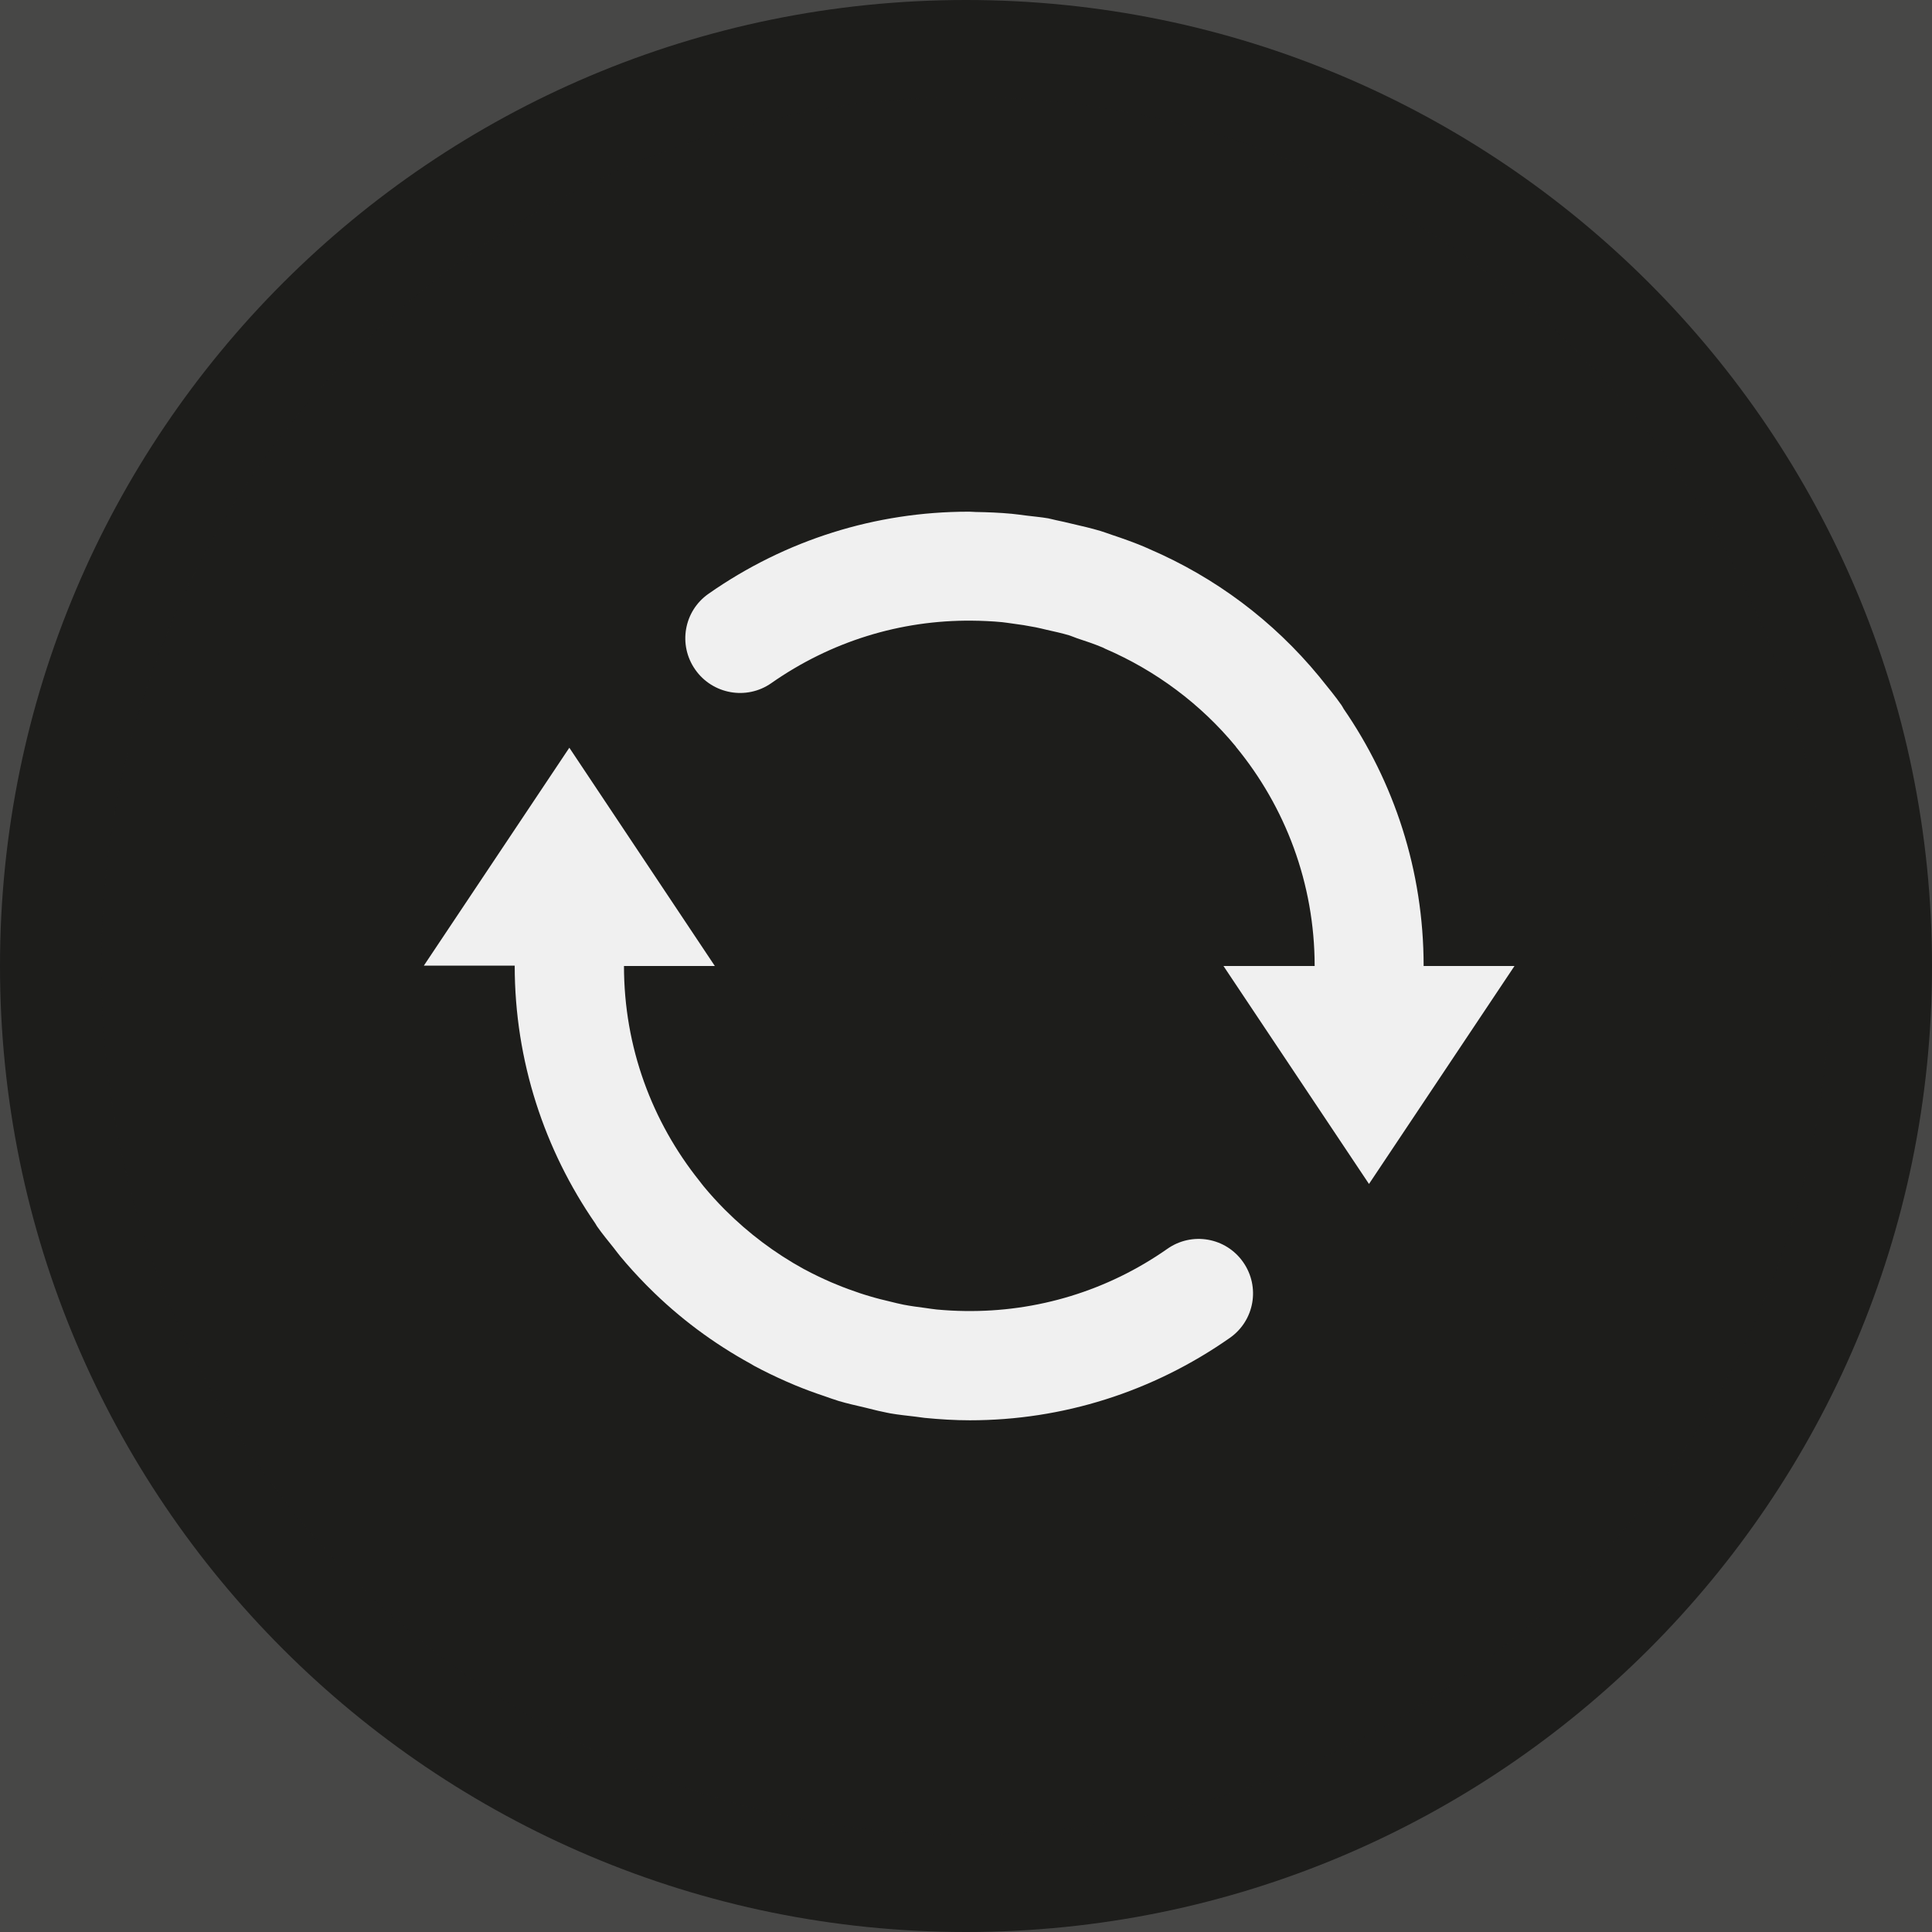
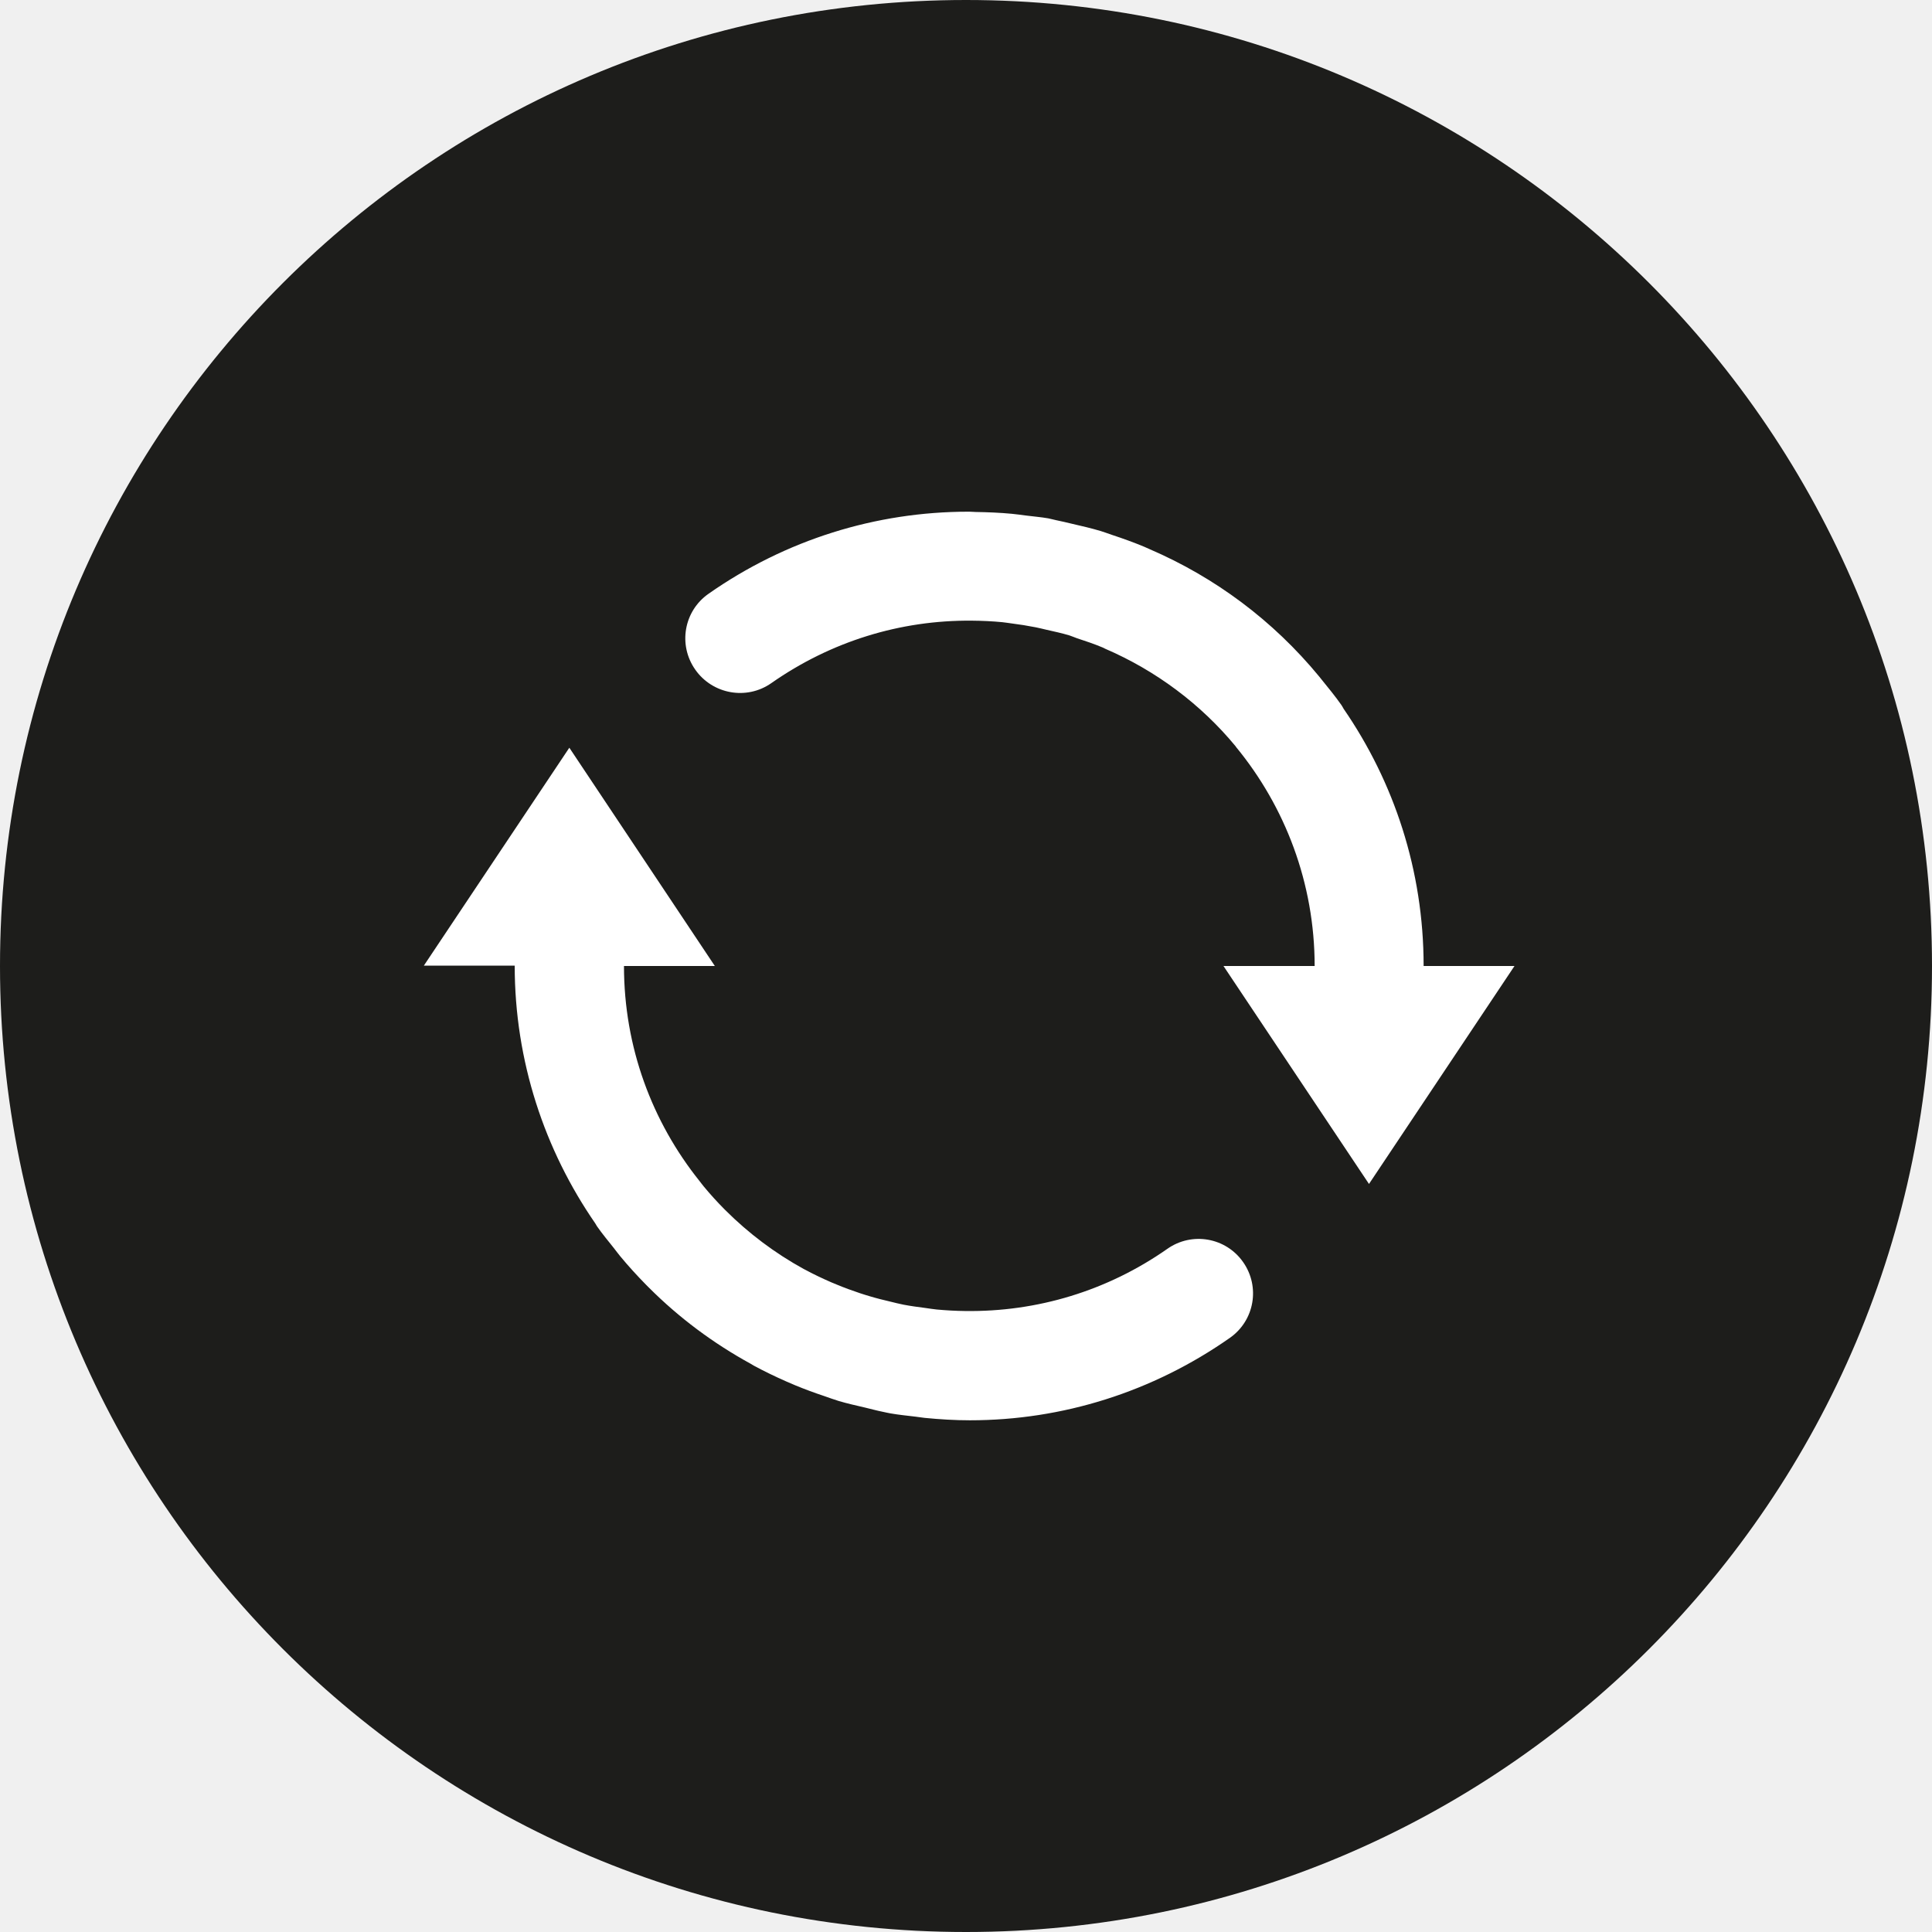
<svg xmlns="http://www.w3.org/2000/svg" version="1.1" width="200" height="200" viewBox="0 0 200 200" id="Layer_1" xml:space="preserve">
  <defs id="defs15" />
+   <rect style="fill:#ffffff;fill-opacity:1;stroke:none" id="rect2984" width="133.475" height="121.186" x="36.441" y="38.983" />
  <path d="M 100,0 C 44.772,0 0,44.772 0,100 0,155.228 44.772,200 100,200 155.228,200 200,155.228 200,100 200,44.772 155.228,0 100,0 z m 0.219,52.969 c 0.041,-0.002 0.084,0 0.125,0 0.226,0 0.43,0.029 0.656,0.031 1.242,0.02 2.501,0.07 3.75,0.188 0.518,0.05 1.016,0.123 1.531,0.188 0.746,0.096 1.473,0.151 2.219,0.281 0.272,0.048 0.54,0.135 0.812,0.188 0.558,0.109 1.105,0.246 1.656,0.375 0.996,0.231 1.995,0.458 2.969,0.75 0.408,0.123 0.786,0.272 1.188,0.406 1.121,0.37 2.228,0.769 3.312,1.219 0.188,0.079 0.376,0.167 0.562,0.25 6.791,2.925 12.793,7.396 17.562,13.188 0.088,0.103 0.165,0.207 0.25,0.312 0.702,0.867 1.415,1.732 2.062,2.656 0.084,0.121 0.146,0.248 0.219,0.375 5.215,7.571 8.277,16.727 8.281,26.594 l 0,0.031 9.406,0 -15.062,22.562 -15.062,-22.562 9.438,0 c -0.004,-8.588 -3.058,-16.487 -8.125,-22.656 -0.022,-0.028 -0.041,-0.066 -0.062,-0.094 -3.601,-4.357 -8.241,-7.83 -13.5,-10.094 -0.088,-0.039 -0.158,-0.088 -0.25,-0.125 -0.875,-0.367 -1.78,-0.671 -2.688,-0.969 -0.253,-0.083 -0.496,-0.204 -0.75,-0.281 -0.794,-0.241 -1.59,-0.408 -2.406,-0.594 -0.36,-0.083 -0.726,-0.177 -1.094,-0.25 -0.827,-0.162 -1.682,-0.301 -2.531,-0.406 -0.316,-0.038 -0.622,-0.094 -0.938,-0.125 -1.035,-0.099 -2.098,-0.148 -3.156,-0.156 -7.386,-0.067 -14.576,2.146 -20.75,6.469 -2.554,1.789 -6.091,1.15 -7.875,-1.406 -1.789,-2.554 -1.179,-6.056 1.375,-7.844 7.994,-5.599 17.322,-8.492 26.875,-8.5 z M 58.938,77.406 74,100 l -9.406,0 c 0,8.42 2.921,16.135 7.812,22.25 0.142,0.176 0.292,0.39 0.438,0.562 0.676,0.816 1.381,1.594 2.125,2.344 0.041,0.04 0.084,0.085 0.125,0.125 2.399,2.395 5.13,4.451 8.125,6.094 0.04,0.022 0.086,0.041 0.125,0.062 0.884,0.478 1.793,0.908 2.719,1.312 0.178,0.081 0.351,0.145 0.531,0.219 0.79,0.33 1.619,0.634 2.438,0.906 0.338,0.114 0.658,0.209 1,0.312 0.707,0.213 1.432,0.394 2.156,0.562 0.451,0.107 0.888,0.225 1.344,0.312 0.744,0.143 1.52,0.245 2.281,0.344 0.395,0.052 0.761,0.119 1.156,0.156 0.964,0.088 1.954,0.145 2.938,0.156 7.439,0.103 14.716,-2.079 20.938,-6.438 2.546,-1.79 6.056,-1.181 7.844,1.375 1.789,2.554 1.179,6.054 -1.375,7.844 -8.004,5.608 -17.342,8.531 -26.906,8.531 -1.559,0 -3.12,-0.096 -4.688,-0.25 -0.318,-0.033 -0.622,-0.089 -0.938,-0.125 -0.873,-0.106 -1.752,-0.19 -2.625,-0.344 -0.257,-0.044 -0.493,-0.104 -0.75,-0.156 -0.624,-0.121 -1.228,-0.294 -1.844,-0.438 -0.922,-0.217 -1.849,-0.419 -2.75,-0.688 -0.492,-0.147 -0.984,-0.335 -1.469,-0.5 -1.029,-0.342 -2.035,-0.714 -3.031,-1.125 -0.292,-0.125 -0.586,-0.25 -0.875,-0.375 -1.165,-0.511 -2.291,-1.057 -3.406,-1.656 -0.107,-0.055 -0.207,-0.129 -0.312,-0.188 -3.868,-2.12 -7.417,-4.756 -10.562,-7.906 -0.09,-0.088 -0.193,-0.189 -0.281,-0.281 -0.937,-0.956 -1.827,-1.929 -2.688,-2.969 -0.226,-0.272 -0.437,-0.569 -0.656,-0.844 -0.582,-0.735 -1.177,-1.443 -1.719,-2.219 -0.072,-0.102 -0.121,-0.206 -0.188,-0.312 -5.24,-7.585 -8.344,-16.791 -8.344,-26.688 l -9.406,0 15.062,-22.562 z" id="circle5" style="fill:#1d1d1b" />
-   <path d="m -0.873,-0.873 0,201.746 201.746,0 0,-201.746 -201.746,0 z M 100,10.058 c 49.431,0 89.504,40.269 89.504,89.942 0,49.673 -40.072,89.927 -89.504,89.927 -49.431,0 -89.504,-40.254 -89.504,-89.927 C 10.496,50.327 50.569,10.058 100,10.058 z" id="rect3000" style="opacity:0.8;fill:#1d1d1b;fill-opacity:1;stroke:none" />
</svg>
